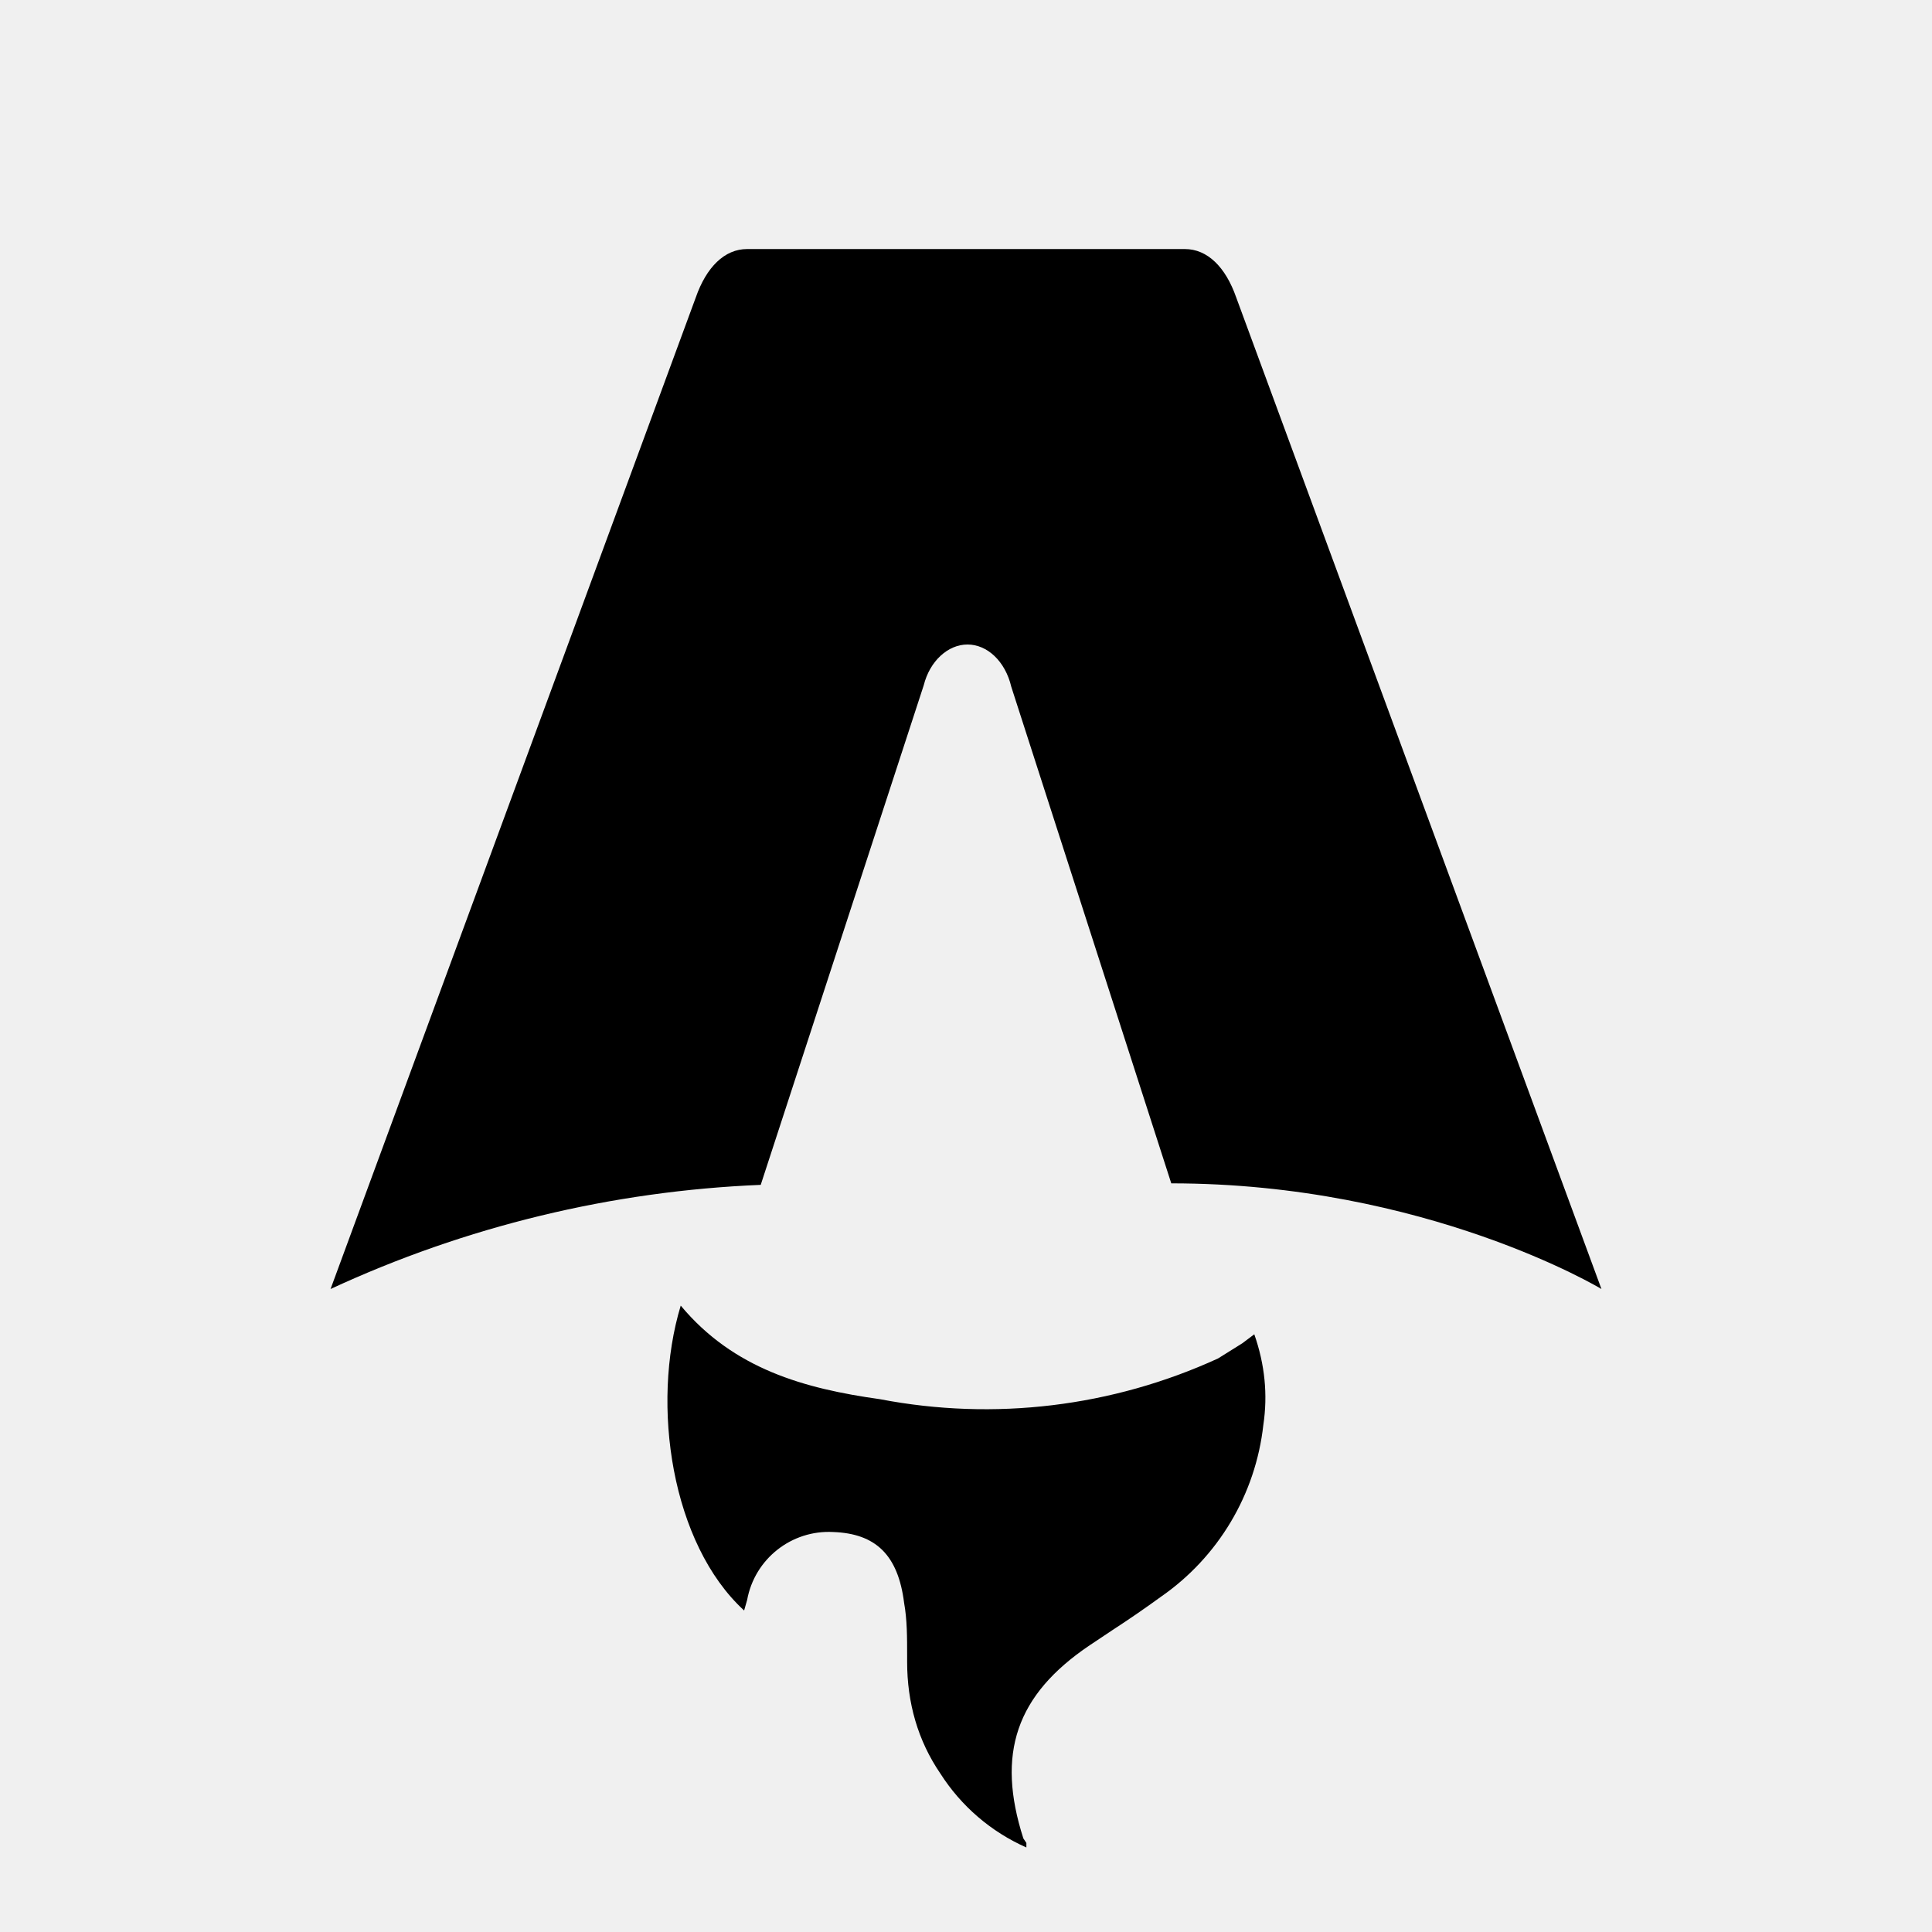
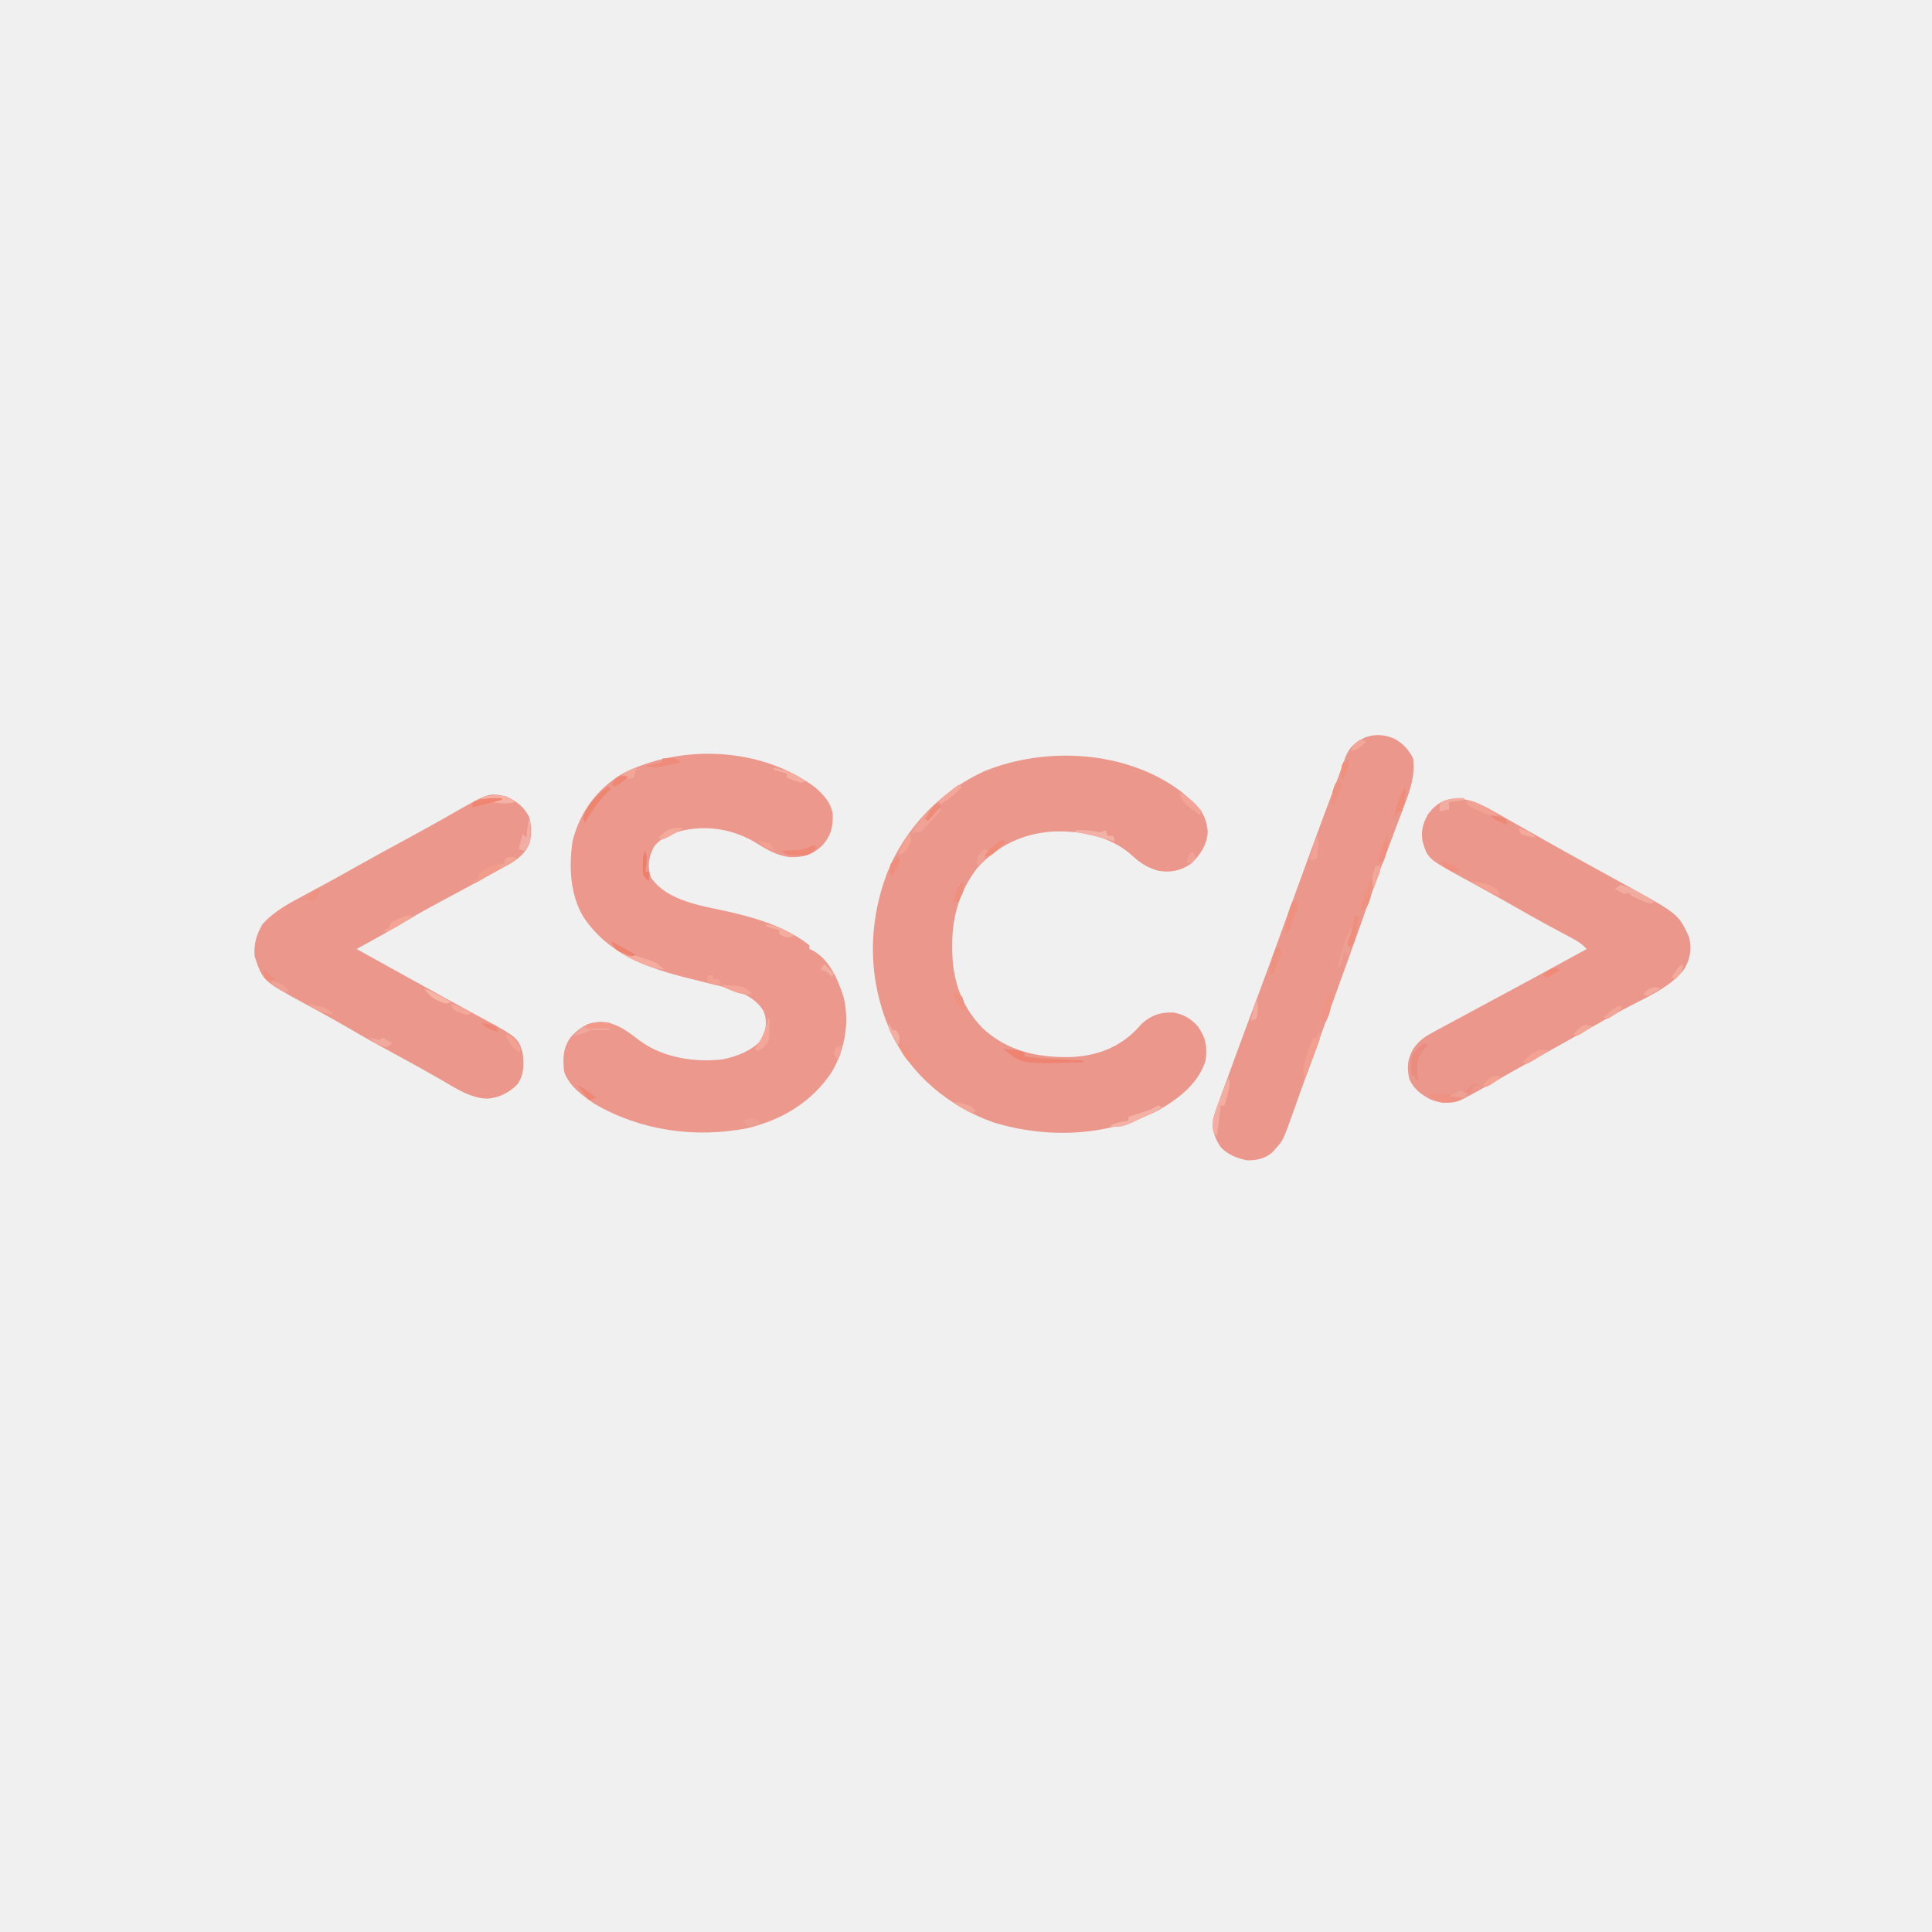
- <svg xmlns="http://www.w3.org/2000/svg" fill="none" viewBox="0 0 128 128">
-   <path d="M50.4 78.5a75.1 75.1 0 0 0-28.5 6.9l24.2-65.7c.7-2 1.9-3.2 3.4-3.2h29c1.5 0 2.7 1.2 3.4 3.2l24.2 65.7s-11.6-7-28.5-7L67 45.5c-.4-1.7-1.6-2.8-2.9-2.8-1.3 0-2.5 1.1-2.9 2.7L50.4 78.5Zm-1.1 28.2Zm-4.2-20.2c-2 6.6-.6 15.8 4.2 20.2a17.5 17.5 0 0 1 .2-.7 5.5 5.5 0 0 1 5.7-4.5c2.8.1 4.3 1.5 4.7 4.7.2 1.1.2 2.3.2 3.5v.4c0 2.7.7 5.2 2.2 7.4a13 13 0 0 0 5.7 4.9v-.3l-.2-.3c-1.8-5.6-.5-9.5 4.4-12.8l1.5-1a73 73 0 0 0 3.2-2.2 16 16 0 0 0 6.8-11.4c.3-2 .1-4-.6-6l-.8.6-1.6 1a37 37 0 0 1-22.4 2.7c-5-.7-9.7-2-13.2-6.2Z" />
-   <style>
-         path { fill: #000; }
-         @media (prefers-color-scheme: dark) {
-             path { fill: #FFF; }
-         }
-     </style>
+ <svg xmlns="http://www.w3.org/2000/svg" version="1.1" width="1024" height="1024">
+   <path d="M0 0 C4.488 3.827 8.474 8.207 9.359 14.211 C9.526 21.073 8.513 25.452 3.988 30.695 C-1.325 35.743 -6.128 37.179 -13.336 37.008 C-19.9 36.241 -25.372 33.166 -30.887 29.695 C-42.802 22.283 -56.748 19.925 -70.418 22.941 C-76.132 24.602 -82.088 26.76 -85.574 31.82 C-88.309 37.289 -88.937 41.862 -87.012 47.758 C-78.261 60.61 -59.264 62.829 -45.046 66.099 C-30.164 69.547 -15.213 74.178 -3.012 83.695 C-3.012 84.355 -3.012 85.015 -3.012 85.695 C-2.433 85.944 -1.854 86.193 -1.258 86.449 C7.794 91.471 12.003 101.712 15.102 111.051 C18.407 124.639 15.76 139.073 8.781 151.031 C-1.916 166.926 -17.568 176.291 -36.012 180.695 C-63.691 186.043 -92.575 181.979 -117.012 167.695 C-123.336 163.333 -130.497 158.24 -133.012 150.695 C-133.738 143.697 -133.702 138.102 -129.438 132.312 C-125.013 127.294 -120.492 124.691 -113.824 124.258 C-105.595 124.463 -99.185 129.423 -92.918 134.285 C-80.755 143.283 -63.614 145.993 -48.887 144.133 C-41.169 142.591 -33.754 139.629 -28.324 133.82 C-26.072 128.457 -25.09 124.119 -27.324 118.57 C-33.436 108.208 -47.338 106.253 -58.093 103.441 C-61.034 102.69 -63.979 101.957 -66.926 101.23 C-89.082 95.733 -109.472 88.536 -122.762 68.758 C-129.931 56.777 -130.525 41.886 -128.516 28.355 C-124.639 13.089 -115.537 0.748 -102.012 -7.305 C-70.811 -23.138 -28.451 -21.326 0 0 Z " fill="#EC988D" transform="translate(432.0117,417.3047)" />
+   <path d="M0 0 C1.37 1.148 2.725 2.314 4.062 3.5 C4.721 4.054 5.38 4.609 6.059 5.18 C11.165 9.787 13.769 14.636 14.188 21.57 C13.765 28.306 10.103 33.853 5.25 38.375 C-0.198 42.007 -5.464 43.144 -11.938 42.031 C-17.429 40.573 -21.558 37.981 -25.688 34.125 C-37.312 23.586 -52.779 20.685 -68.051 21.219 C-84.061 22.377 -97.088 28.641 -107.938 40.5 C-117.411 52.844 -121.35 66.394 -121.25 81.812 C-121.244 82.729 -121.239 83.645 -121.233 84.59 C-120.953 100.288 -116.366 113.802 -105.34 125.25 C-92.118 137.634 -76.355 141.058 -58.727 140.781 C-44.895 140.222 -32.947 135.909 -23.312 125.875 C-22.454 124.934 -21.595 123.993 -20.711 123.023 C-15.803 118.558 -10.716 116.897 -4.207 117.152 C1.171 117.976 5.386 120.408 8.938 124.5 C13.223 130.55 13.977 135.117 13.062 142.5 C9.479 154.561 -0.999 162.605 -11.449 168.684 C-38.626 182.835 -70.528 184.247 -99.625 175.312 C-122.983 166.896 -143.09 150.391 -153.817 127.633 C-165.889 100.393 -166.226 71.229 -155.833 43.422 C-146.379 19.465 -127.406 -0.19 -104.062 -10.812 C-71.399 -24.069 -28.771 -21.712 0 0 Z " fill="#EB978C" transform="translate(625.9375,419.5)" />
+   <path d="M0 0 C1.566 0.876 1.566 0.876 3.163 1.77 C6.389 3.58 9.601 5.413 12.812 7.25 C14.697 8.315 16.583 9.379 18.469 10.441 C21.249 12.009 24.027 13.578 26.802 15.155 C34.709 19.646 42.66 24.051 50.625 28.438 C51.872 29.125 53.119 29.812 54.365 30.499 C59.664 33.418 64.965 36.334 70.27 39.242 C98.473 54.744 98.473 54.744 104.125 67.125 C105.46 73.195 104.703 78.322 101.625 83.75 C94.198 93.851 79.991 99.458 69.195 105.312 C63.677 108.311 58.211 111.398 52.75 114.5 C43.164 119.938 33.539 125.301 23.898 130.641 C15.399 135.354 6.931 140.123 -1.504 144.951 C-5.804 147.399 -10.129 149.796 -14.516 152.086 C-15.676 152.694 -15.676 152.694 -16.86 153.314 C-22.141 155.438 -27.75 155.046 -33 153 C-38.052 150.226 -41.762 147.587 -44.188 142.25 C-45.589 136.144 -45.242 131.775 -42.188 126.25 C-39.347 122.243 -36.677 120.08 -32.367 117.754 C-31.8 117.444 -31.233 117.134 -30.648 116.815 C-28.792 115.803 -26.927 114.808 -25.062 113.812 C-23.756 113.105 -22.45 112.396 -21.144 111.687 C-17.807 109.876 -14.462 108.078 -11.115 106.284 C-8.161 104.699 -5.212 103.105 -2.262 101.512 C2.031 99.195 6.327 96.884 10.625 94.578 C19.194 89.976 27.728 85.311 36.261 80.645 C40.777 78.176 45.295 75.713 49.812 73.25 C47.595 70.826 45.409 69.329 42.516 67.789 C41.652 67.325 40.788 66.86 39.898 66.382 C38.962 65.884 38.026 65.387 37.062 64.875 C35.05 63.792 33.038 62.707 31.027 61.621 C29.993 61.063 28.959 60.504 27.894 59.929 C22.158 56.803 16.485 53.565 10.807 50.334 C5.439 47.285 0.054 44.273 -5.359 41.305 C-6.581 40.633 -7.802 39.962 -9.023 39.29 C-11.363 38.004 -13.707 36.725 -16.053 35.45 C-34.444 25.338 -34.444 25.338 -37.188 16.25 C-38.18 10.937 -37.063 6.751 -34.453 2.074 C-25.265 -11.17 -11.718 -6.768 0 0 Z " fill="#EB978C" transform="translate(791.1875,429.75)" />
+   <path d="M0 0 C5.256 2.268 9.896 5.7 12.406 10.953 C14.125 16.879 14.081 22.409 11.195 27.902 C7.518 33.411 2.014 36.038 -3.688 39.125 C-4.831 39.765 -5.975 40.404 -7.154 41.063 C-10.753 43.072 -14.374 45.04 -18 47 C-19.151 47.623 -20.302 48.246 -21.487 48.888 C-25.94 51.293 -30.396 53.69 -34.86 56.072 C-41.663 59.707 -48.358 63.473 -54.977 67.432 C-62.874 72.151 -70.939 76.569 -79 81 C-69.018 86.559 -59.023 92.096 -49.019 97.615 C-47.174 98.632 -45.331 99.651 -43.487 100.669 C-37.657 103.889 -31.824 107.1 -25.975 110.283 C-23.343 111.716 -20.713 113.153 -18.084 114.591 C-16.837 115.271 -15.589 115.948 -14.34 116.624 C6.535 127.912 6.535 127.912 9 136 C9.834 141.883 9.8 147.446 6.41 152.5 C2.118 157.066 -3.36 159.768 -9.562 160.312 C-18.652 160.17 -27.002 154.504 -34.625 150.062 C-42.773 145.382 -50.97 140.818 -59.25 136.375 C-67.099 132.153 -74.865 127.825 -82.55 123.311 C-87.259 120.555 -92.007 117.881 -96.793 115.262 C-97.387 114.936 -97.981 114.61 -98.594 114.274 C-101.524 112.666 -104.458 111.065 -107.4 109.477 C-128.738 97.787 -128.738 97.787 -133 85 C-133.656 78.572 -132.113 73.548 -129 68 C-122.782 60.955 -114.689 56.715 -106.5 52.375 C-105.212 51.681 -103.925 50.985 -102.638 50.288 C-100.671 49.223 -98.704 48.158 -96.734 47.099 C-90.507 43.749 -84.345 40.288 -78.188 36.812 C-69.146 31.728 -60.047 26.759 -50.913 21.843 C-42.764 17.445 -34.697 12.911 -26.66 8.312 C-9.114 -1.696 -9.114 -1.696 0 0 Z " fill="#EB978C" transform="translate(268,422)" />
+   <path d="M0 0 C4.428 2.475 7.468 5.811 9.75 10.375 C10.799 19.216 8.452 26.393 5.312 34.562 C4.861 35.781 4.409 36.999 3.944 38.254 C2.567 41.969 1.159 45.672 -0.25 49.375 C-1.059 51.527 -1.866 53.679 -2.672 55.832 C-3.803 58.852 -4.936 61.872 -6.075 64.889 C-8.271 70.714 -10.4 76.555 -12.438 82.438 C-15.766 92.045 -19.188 101.618 -22.625 111.188 C-23.066 112.416 -23.066 112.416 -23.517 113.67 C-29.404 130.056 -35.324 146.43 -41.254 162.801 C-45.742 175.19 -45.742 175.19 -50.188 187.594 C-50.6 188.75 -51.013 189.905 -51.438 191.096 C-52.15 193.092 -52.859 195.089 -53.564 197.087 C-59.153 212.759 -59.153 212.759 -63.25 217.312 C-63.724 217.858 -64.199 218.403 -64.688 218.965 C-68.534 222.436 -73.147 223.447 -78.25 223.375 C-83.659 222.293 -88.412 220.432 -92.25 216.375 C-95.497 211.483 -96.93 207.292 -96.25 201.375 C-95.267 197.699 -93.955 194.162 -92.629 190.598 C-92.251 189.555 -91.873 188.512 -91.483 187.437 C-90.27 184.1 -89.041 180.769 -87.812 177.438 C-87.02 175.264 -86.229 173.09 -85.439 170.916 C-81.249 159.411 -76.968 147.941 -72.656 136.481 C-68.572 125.608 -64.61 114.691 -60.652 103.771 C-58.465 97.738 -56.273 91.707 -54.082 85.676 C-53.657 84.506 -53.232 83.336 -52.795 82.131 C-46.029 63.502 -39.232 44.886 -32.24 26.342 C-31.736 25.007 -31.736 25.007 -31.223 23.645 C-30.898 22.784 -30.574 21.924 -30.24 21.038 C-28.839 17.268 -27.493 13.479 -26.153 9.688 C-24.016 4.213 -20.67 1.475 -15.457 -0.895 C-10.053 -2.683 -5.174 -2.315 0 0 Z " fill="#EB978C" transform="translate(739.25,391.625)" />
+   <path d="M0 0 C1.459 0.141 2.917 0.288 4.375 0.438 C5.593 0.559 5.593 0.559 6.836 0.684 C9 1 9 1 11 2 C11 2.66 11 3.32 11 4 C17.855 4.844 24.663 5.284 31.562 5.562 C32.571 5.606 33.58 5.649 34.619 5.693 C37.079 5.798 39.54 5.9 42 6 C42 6.33 42 6.66 42 7 C9.671 8.036 9.671 8.036 0 0 Z " fill="#ED8370" transform="translate(532,556)" />
+   <path d="M0 0 C-0.733 0.431 -0.733 0.431 -1.481 0.87 C-3.717 2.184 -5.952 3.498 -8.188 4.812 C-8.956 5.264 -9.725 5.716 -10.518 6.182 C-11.268 6.623 -12.019 7.065 -12.793 7.52 C-13.522 7.946 -14.251 8.372 -15.001 8.811 C-16.665 9.801 -18.299 10.838 -19.926 11.887 C-20.61 12.254 -21.295 12.621 -22 13 C-22.66 12.67 -23.32 12.34 -24 12 C-23.01 11.67 -22.02 11.34 -21 11 C-20.67 10.01 -20.34 9.02 -20 8 C-18.074 6.613 -18.074 6.613 -15.688 5.312 C-14.908 4.876 -14.128 4.439 -13.324 3.988 C-11 3 -11 3 -7 3 C-6.67 2.01 -6.34 1.02 -6 0 C-3.509 -1.245 -2.589 -0.777 0 0 Z " fill="#F29C8C" transform="translate(274,455)" />
+   <path d="M0 0 C1.239 3.718 0.57 5.439 -0.438 9.188 C-0.725 10.274 -1.012 11.361 -1.309 12.48 C-1.651 13.728 -1.651 13.728 -2 15 C-2.66 15 -3.32 15 -4 15 C-4.66 20.28 -5.32 25.56 -6 31 C-8 29 -8 29 -8.375 26.09 C-8.216 20.608 -5.947 15.617 -4 10.562 C-3.618 9.545 -3.237 8.527 -2.844 7.479 C-1.906 4.982 -0.958 2.489 0 0 Z " fill="#F3AEA1" transform="translate(651,571)" />
+   <path d="M0 0 C1.212 3.636 0.669 4.589 -0.652 8.105 C-1.017 9.088 -1.381 10.071 -1.756 11.084 C-2.341 12.62 -2.341 12.62 -2.938 14.188 C-3.324 15.223 -3.71 16.259 -4.107 17.326 C-5.063 19.887 -6.028 22.445 -7 25 C-7.33 25 -7.66 25 -8 25 C-8.279 19.579 -7.427 15.621 -5.5 10.562 C-5.262 9.926 -5.023 9.29 -4.777 8.635 C-4.195 7.086 -3.599 5.542 -3 4 C-2.34 4 -1.68 4 -1 4 C-0.67 2.68 -0.34 1.36 0 0 Z " fill="#F29F90" transform="translate(699,546)" />
+   <path d="M0 0 C0.66 0.33 1.32 0.66 2 1 C0.239 3.009 -1.533 5.007 -3.312 7 C-3.812 7.572 -4.312 8.145 -4.826 8.734 C-6.156 10.214 -7.574 11.613 -9 13 C-9.99 13 -10.98 13 -12 13 C-12.99 13.495 -12.99 13.495 -14 14 C-12.556 10.761 -10.742 8.38 -8.375 5.75 C-7.428 4.69 -7.428 4.69 -6.461 3.609 C-5.979 3.078 -5.497 2.547 -5 2 C-5 2.99 -5 3.98 -5 5 C-3.35 3.35 -1.7 1.7 0 0 Z " fill="#F0A296" transform="translate(497,428)" />
+   <path d="M0 0 C0.66 0.33 1.32 0.66 2 1 C0.793 2.237 0.793 2.237 -0.438 3.5 C-3.578 7.263 -3.846 10.143 -4 15 C-3.649 17.856 -3.649 17.856 -3 20 C-3.66 19.67 -4.32 19.34 -5 19 C-5 18.34 -5 17.68 -5 17 C-5.66 17 -6.32 17 -7 17 C-7.054 15.584 -7.093 14.167 -7.125 12.75 C-7.148 11.961 -7.171 11.172 -7.195 10.359 C-6.855 6.249 -5.481 4.413 -2.375 1.75 C-1.591 1.173 -0.807 0.595 0 0 Z " fill="#EA8D80" transform="translate(755,553)" />
+   <path d="M0 0 C0.66 0.33 1.32 0.66 2 1 C-18.633 11.713 -18.633 11.713 -26 11 C-22.735 9.116 -19.719 8.507 -16 8 C-16 7.34 -16 6.68 -16 6 C-12.962 4.987 -9.925 3.976 -6.875 3 C-4.048 2.097 -4.048 2.097 -1.75 0.812 C-1.173 0.544 -0.595 0.276 0 0 Z " fill="#F4B2A6" transform="translate(614,586)" />
+   <path d="M0 0 C5.61 0 11.22 0 17 0 C17 0.99 17 1.98 17 3 C14.585 4.208 12.883 4.236 10.188 4.312 C9.335 4.35 8.483 4.387 7.605 4.426 C5 4 5 4 0 0 Z " fill="#EF9283" transform="translate(757,580)" />
+   <path d="M0 0 C4.596 1.068 8.353 3.212 12.375 5.625 C13.435 6.257 14.494 6.888 15.586 7.539 C16.383 8.021 17.179 8.503 18 9 C16 10 16 10 13.688 9.293 C12.801 8.928 11.914 8.563 11 8.188 C10.113 7.83 9.226 7.473 8.312 7.105 C6 6 6 6 4 4 C3.01 4.495 3.01 4.495 2 5 C-0.625 3.562 -0.625 3.562 -3 2 C-2.01 1.34 -1.02 0.68 0 0 Z " fill="#F1AC9F" transform="translate(859,469)" />
+   <path d="M0 0 C1.297 0.437 1.297 0.437 2.621 0.883 C4.752 1.587 6.889 2.272 9.035 2.93 C19.06 6.06 19.06 6.06 23 10 C18.648 9.416 14.973 8.344 10.938 6.625 C9.936 6.205 8.934 5.785 7.902 5.352 C5.13 4.061 2.555 2.679 0 1 C0 0.67 0 0.34 0 0 Z " fill="#F5AC9F" transform="translate(329,504)" />
+   <path d="M0 0 C0.66 0.33 1.32 0.66 2 1 C1.576 1.378 1.152 1.755 0.715 2.145 C-4.604 7.136 -8.283 12.753 -12 19 C-13 17 -13 17 -12.539 15.117 C-9.787 8.367 -5.683 4.457 0 0 Z " fill="#EE8571" transform="translate(322,417)" />
+   <path d="M0 0 C1.313 3.94 0.122 6.072 -1 10 C-0.67 10.99 -0.34 11.98 0 13 C-0.99 14.485 -0.99 14.485 -2 16 C-2 15.34 -2 14.68 -2 14 C-2.66 14 -3.32 14 -4 14 C-4.124 14.949 -4.247 15.898 -4.375 16.875 C-5 20 -5 20 -7 22 C-5.56 14.277 -2.945 7.272 0 0 Z " fill="#ED9F94" transform="translate(716,491)" />
+   <path d="M0 0 C4.423 0.583 7.516 2.268 11.312 4.562 C12.381 5.203 13.45 5.844 14.551 6.504 C15.359 6.998 16.167 7.491 17 8 C15 9 15 9 12.758 8.293 C11.455 7.746 11.455 7.746 10.125 7.188 C8.829 6.652 8.829 6.652 7.508 6.105 C6.68 5.741 5.853 5.376 5 5 C4.255 4.687 3.51 4.374 2.742 4.051 C1 3 1 3 0 0 Z " fill="#F1A293" transform="translate(777,424)" />
+   <path d="M0 0 C1.213 3.64 0.672 5.311 -0.25 9 C-0.503 10.052 -0.755 11.104 -1.016 12.188 C-1.983 14.951 -2.758 16.186 -5 18 C-6 16 -6 16 -4.785 12.305 C-4.219 10.825 -3.644 9.349 -3.062 7.875 C-2.772 7.121 -2.481 6.367 -2.182 5.59 C-1.461 3.724 -0.731 1.862 0 0 Z " fill="#F09280" transform="translate(727,465)" />
+   <path d="M0 0 C1.212 0.014 1.212 0.014 2.449 0.027 C3.372 0.045 3.372 0.045 4.312 0.062 C4.312 0.723 4.312 1.383 4.312 2.062 C4.973 2.393 5.633 2.723 6.312 3.062 C1.363 3.393 -3.587 3.723 -8.688 4.062 C-8.357 3.072 -8.027 2.083 -7.688 1.062 C-4.805 0.102 -2.989 -0.043 0 0 Z " fill="#F29989" transform="translate(318.6875,541.9375)" />
+   <path d="M0 0 C1.416 2.832 0.358 4.583 -0.592 7.459 C-0.83 8.153 -1.067 8.847 -1.312 9.562 C-1.539 10.261 -1.765 10.959 -1.998 11.678 C-3.747 16.873 -3.747 16.873 -6 18 C-5.716 16.103 -5.422 14.207 -5.125 12.312 C-4.963 11.257 -4.8 10.201 -4.633 9.113 C-4.036 6.178 -3.309 3.691 -2 1 C-1.34 0.67 -0.68 0.34 0 0 Z " fill="#F09180" transform="translate(687,477)" />
+   <path d="M0 0 C0.66 0.33 1.32 0.66 2 1 C-0.234 3.724 -1.37 4.9 -4.91 5.461 C-5.95 5.433 -6.991 5.404 -8.062 5.375 C-9.105 5.362 -10.148 5.349 -11.223 5.336 C-14 5 -14 5 -17 3 C-16.108 2.951 -15.216 2.902 -14.297 2.852 C-12.541 2.739 -12.541 2.739 -10.75 2.625 C-9.01 2.521 -9.01 2.521 -7.234 2.414 C-4.253 2.032 -2.597 1.37 0 0 Z " fill="#F08877" transform="translate(431,448)" />
+   <path d="M0 0 C3.518 -0.07 6.777 -0.039 10.25 0.562 C13.08 1.23 13.08 1.23 16 0 C16.33 0.99 16.66 1.98 17 3 C17.99 3 18.98 3 20 3 C20.33 3.99 20.66 4.98 21 6 C19.983 5.71 19.983 5.71 18.945 5.414 C12.671 3.659 6.407 2.181 0 1 C0 0.67 0 0.34 0 0 Z " fill="#F3B0A5" transform="translate(570,440)" />
+   <path d="M0 0 C0.33 0 0.66 0 1 0 C0.134 10.258 0.134 10.258 -2 15 C-2.99 15.33 -3.98 15.66 -5 16 C-4.394 10.24 -2.243 5.28 0 0 Z " fill="#F19483" transform="translate(705,526)" />
+   <path d="M0 0 C0.33 0 0.66 0 1 0 C0.967 2.084 0.897 4.167 0.812 6.25 C0.778 7.41 0.743 8.57 0.707 9.766 C-0.172 13.788 -1.609 14.815 -5 17 C-5.66 16.67 -6.32 16.34 -7 16 C-6.493 15.273 -6.493 15.273 -5.977 14.531 C-2.781 9.728 -1.112 5.66 0 0 Z " fill="#F4A799" transform="translate(407,540)" />
+   <path d="M0 0 C0.66 0.33 1.32 0.66 2 1 C1.745 3.106 1.47 5.21 1.188 7.312 C1.037 8.484 0.886 9.656 0.73 10.863 C0.001 13.994 -0.492 15.096 -3 17 C-3.33 16.34 -3.66 15.68 -4 15 C-3.274 13.052 -2.542 11.106 -1.77 9.176 C-0.689 6.122 -0.335 3.215 0 0 Z " fill="#EF8E7C" transform="translate(718,485)" />
+   <path d="M0 0 C-2.286 1.364 -4.578 2.716 -6.875 4.062 C-7.851 4.647 -7.851 4.647 -8.848 5.244 C-10.531 6.224 -12.263 7.119 -14 8 C-14.66 7.67 -15.32 7.34 -16 7 C-15.01 6.67 -14.02 6.34 -13 6 C-12.67 5.01 -12.34 4.02 -12 3 C-9.785 1.797 -9.785 1.797 -7.062 0.75 C-6.167 0.394 -5.271 0.038 -4.348 -0.328 C-2 -1 -2 -1 0 0 Z " fill="#F3A495" transform="translate(219,486)" />
+   <path d="M0 0 C0.33 0 0.66 0 1 0 C0.588 4.971 0.204 9.445 -2 14 C-2.66 14 -3.32 14 -4 14 C-4.33 14.66 -4.66 15.32 -5 16 C-3.903 10.309 -2.459 5.254 0 0 Z " fill="#F09180" transform="translate(735,443)" />
+   <path d="M0 0 C0.33 0 0.66 0 1 0 C1.554 11.706 1.554 11.706 -2 16 C-2.99 15.67 -3.98 15.34 -5 15 C-4.34 12.36 -3.68 9.72 -3 7 C-2.34 7.66 -1.68 8.32 -1 9 C-0.67 6.03 -0.34 3.06 0 0 Z " fill="#F2AEA4" transform="translate(280,435)" />
+   <path d="M0 0 C3.188 1.5 3.188 1.5 5 3 C1.933 3.938 -0.45 4.018 -3.625 3.625 C-4.401 3.535 -5.177 3.445 -5.977 3.352 C-8 3 -8 3 -10 2 C-10.99 1.67 -11.98 1.34 -13 1 C-9.087 -0.956 -4.276 -0.37 0 0 Z " fill="#F4B1A4" transform="translate(268,422)" />
+   <path d="M0 0 C-1.952 1.197 -3.912 2.382 -5.875 3.562 C-6.966 4.224 -8.056 4.885 -9.18 5.566 C-10.576 6.276 -10.576 6.276 -12 7 C-12.66 6.67 -13.32 6.34 -14 6 C-10.961 2.328 -4.864 -2.432 0 0 Z " fill="#F3A293" transform="translate(821,557)" />
+   <path d="M0 0 C2.918 2.627 4.945 5.67 7 9 C7 9.66 7 10.32 7 11 C7.66 11 8.32 11 9 11 C9 11.66 9 12.32 9 13 C7.25 12.875 7.25 12.875 5 12 C1.834 8.11 0.475 4.982 0 0 Z " fill="#F09483" transform="translate(476,550)" />
+   <path d="M0 0 C9.025 1.989 9.025 1.989 13 5 C13.33 5.99 13.66 6.98 14 8 C9.028 6.236 4.566 3.606 0 1 C0 0.67 0 0.34 0 0 Z " fill="#F3A193" transform="translate(781,467)" />
+   <path d="M0 0 C3.452 1.477 5.65 3.438 8.25 6.125 C8.956 6.849 9.663 7.574 10.391 8.32 C11.187 9.152 11.187 9.152 12 10 C11.67 10.66 11.34 11.32 11 12 C9.532 10.952 8.076 9.886 6.625 8.812 C5.813 8.221 5.001 7.629 4.164 7.02 C1.79 4.804 0.964 3.066 0 0 Z " fill="#F3A496" transform="translate(625,420)" />
+   <path d="M0 0 C0.33 0 0.66 0 1 0 C0.858 1.438 0.711 2.875 0.562 4.312 C0.481 5.113 0.4 5.914 0.316 6.738 C0 9 0 9 -1 12 C-1.66 12 -2.32 12 -3 12 C-3.66 13.32 -4.32 14.64 -5 16 C-4.394 10.24 -2.243 5.28 0 0 Z " fill="#F18C78" transform="translate(744,418)" />
+   <path d="M0 0 C4.598 0.539 7.868 1.766 11.875 4.062 C12.842 4.61 13.809 5.158 14.805 5.723 C15.891 6.355 15.891 6.355 17 7 C15 8 15 8 12 7.125 C9 6 9 6 7 5 C7 4.34 7 3.68 7 3 C4.69 2.34 2.38 1.68 0 1 C0 0.67 0 0.34 0 0 Z " fill="#F4AEA1" transform="translate(410,407)" />
+   <path d="M0 0 C6.625 -0.25 6.625 -0.25 10 2 C7.585 2.532 5.169 3.051 2.75 3.562 C1.727 3.79 1.727 3.79 0.684 4.021 C-3.101 4.811 -5.166 4.958 -9 4 C-6.03 3.34 -3.06 2.68 0 2 C0 1.34 0 0.68 0 0 Z " fill="#EE8B79" transform="translate(351,402)" />
+   <path d="M0 0 C1 2 1 2 0.293 4.785 C-0.072 5.867 -0.437 6.948 -0.812 8.062 C-1.17 9.147 -1.527 10.231 -1.895 11.348 C-3 14 -3 14 -5 15 C-4.744 13.06 -4.47 11.123 -4.188 9.188 C-4.037 8.109 -3.886 7.03 -3.73 5.918 C-2.984 2.936 -2.379 1.858 0 0 Z " fill="#EF917F" transform="translate(678,502)" />
+   <path d="M0 0 C1.32 0.66 2.64 1.32 4 2 C1.033 3.648 -1.656 4.443 -5 5 C-3.35 3.35 -1.7 1.7 0 0 Z M4 1 C7.3 1 10.6 1 14 1 C14 1.33 14 1.66 14 2 C10.7 2 7.4 2 4 2 C4 1.67 4 1.34 4 1 Z " fill="#F1A69C" transform="translate(309,544)" />
+   <path d="M0 0 C5.853 0.45 10.082 3.038 15 6 C11.281 7.117 11.281 7.117 8.75 6.062 C8.172 5.712 7.595 5.361 7 5 C7 4.34 7 3.68 7 3 C4.69 2.34 2.38 1.68 0 1 C0 0.67 0 0.34 0 0 Z " fill="#F4AC9F" transform="translate(406,490)" />
+   <path d="M0 0 C0.955 2.17 1.144 3.563 0.398 5.824 C-0.359 7.568 -1.176 9.286 -2 11 C-2.66 11 -3.32 11 -4 11 C-4.33 11.66 -4.66 12.32 -5 13 C-4.485 7.719 -2.745 4.428 0 0 Z " fill="#EF8F7D" transform="translate(510,467)" />
+   <path d="M0 0 C0.66 0.33 1.32 0.66 2 1 C-4.078 7.247 -4.078 7.247 -7 9 C-7.99 8.67 -8.98 8.34 -10 8 C-6.7 5.36 -3.4 2.72 0 0 Z " fill="#F18C79" transform="translate(531,445)" />
+   <path d="M0 0 C0 0.33 0 0.66 0 1 C-2.64 1.33 -5.28 1.66 -8 2 C-8 3.32 -8 4.64 -8 6 C-9.65 6.33 -11.3 6.66 -13 7 C-13 4 -13 4 -12 2 C-7.874 0.273 -4.453 -0.212 0 0 Z " fill="#F2ADA2" transform="translate(776,423)" />
+   <path d="M0 0 C0.66 0.33 1.32 0.66 2 1 C-1.434 4.636 -4.797 7.361 -9 10 C-9.66 9.67 -10.32 9.34 -11 9 C-3.702 2.665 -3.702 2.665 0 0 Z " fill="#F4A798" transform="translate(508,416)" />
+   <path d="M0 0 C1 2 1 2 0.223 4.602 C-0.16 5.599 -0.543 6.597 -0.938 7.625 C-1.508 9.129 -1.508 9.129 -2.09 10.664 C-2.39 11.435 -2.691 12.206 -3 13 C-3.33 13 -3.66 13 -4 13 C-4.177 8.493 -4.136 5.034 -2 1 C-1.34 0.67 -0.68 0.34 0 0 Z " fill="#EE9281" transform="translate(710,414)" />
+   <path d="M0 0 C0.75 1.625 0.75 1.625 1 4 C-2.136 9.712 -2.136 9.712 -6 11 C-4.55 6.89 -2.489 3.567 0 0 Z " fill="#F4A292" transform="translate(482,442)" />
+   <path d="M0 0 C0 0.33 0 0.66 0 1 C-1.917 1.479 -3.833 1.958 -5.75 2.438 C-6.817 2.704 -7.885 2.971 -8.984 3.246 C-10.786 3.697 -12.589 4.147 -14.391 4.598 C-14.922 4.73 -15.453 4.863 -16 5 C-15.67 4.01 -15.34 3.02 -15 2 C-9.863 0.008 -5.475 -0.192 0 0 Z " fill="#F08571" transform="translate(266,423)" />
+   <path d="M0 0 C4.206 1.502 5.739 4.286 8 8 C7.67 8.66 7.34 9.32 7 10 C3.606 6.874 1.394 4.435 0 0 Z " fill="#F3A292" transform="translate(268,548)" />
+   <path d="M0 0 C0.784 0.186 1.567 0.371 2.375 0.562 C4.971 1.26 4.971 1.26 7 0 C9.625 1.438 9.625 1.438 12 3 C11.01 3.66 10.02 4.32 9 5 C5.144 4.116 2.528 3.089 0 0 Z " fill="#F1A99E" transform="translate(196,550)" />
+   <path d="M0 0 C4.972 1.764 9.434 4.394 14 7 C12 8 12 8 10.195 7.617 C5.464 5.921 2.83 4.362 0 0 Z " fill="#F6B3A6" transform="translate(225,524)" />
+   <path d="M0 0 C10.757 0.606 10.757 0.606 15 4 C15 4.33 15 4.66 15 5 C11.042 5.228 8.321 4.551 4.688 3 C3.804 2.629 2.921 2.257 2.012 1.875 C1.348 1.586 0.684 1.298 0 1 C0 0.67 0 0.34 0 0 Z " fill="#F3A698" transform="translate(383,522)" />
+   <path d="M0 0 C1.032 3.095 0.975 4.526 0.562 7.688 C0.461 8.496 0.359 9.304 0.254 10.137 C0.17 10.752 0.086 11.366 0 12 C-1.32 12.33 -2.64 12.66 -4 13 C-3.523 11.208 -3.044 9.416 -2.562 7.625 C-2.296 6.627 -2.029 5.63 -1.754 4.602 C-1 2 -1 2 0 0 Z " fill="#F2A294" transform="translate(698,443)" />
+   <path d="M0 0 C3 1 3 1 4.188 2.75 C5.108 5.3 5.149 7.309 5 10 C2.661 7.873 1.193 5.938 0 3 C0 2.01 0 1.02 0 0 Z " fill="#EF9280" transform="translate(506,526)" />
+   <path d="M0 0 C1.26 3.779 0.481 5.034 -0.938 8.688 C-1.318 9.681 -1.698 10.675 -2.09 11.699 C-2.39 12.458 -2.691 13.218 -3 14 C-4.449 9.654 -3.424 6.273 -2 2 C-1.34 2 -0.68 2 0 2 C0 1.34 0 0.68 0 0 Z " fill="#F3A79A" transform="translate(731,457)" />
+   <path d="M0 0 C0.66 0.99 1.32 1.98 2 3 C-0.31 3.33 -2.62 3.66 -5 4 C-5.66 3.01 -6.32 2.02 -7 1 C-4.466 -0.267 -2.806 -0.281 0 0 Z " fill="#EE9F93" transform="translate(401,593)" />
+   <path d="M0 0 C2.968 1.457 5.864 3.012 8.75 4.625 C9.949 5.294 9.949 5.294 11.172 5.977 C11.775 6.314 12.378 6.652 13 7 C11 8 11 8 8.906 7.363 C8.112 7.017 7.318 6.67 6.5 6.312 C5.309 5.812 5.309 5.812 4.094 5.301 C1.685 3.804 1.01 2.608 0 0 Z " fill="#EE8370" transform="translate(324,499)" />
+   <path d="M0 0 C1.35 4.05 0.621 6.792 0 11 C0.66 11 1.32 11 2 11 C2 12.65 2 14.3 2 16 C0.516 14.848 0.516 14.848 -1 13 C-1.328 10.371 -1.328 10.371 -1.25 7.438 C-1.235 6.467 -1.219 5.496 -1.203 4.496 C-1 2 -1 2 0 0 Z " fill="#ED7F6A" transform="translate(342,451)" />
+   <path d="M0 0 C3.594 1.335 6.755 2.96 10 5 C8.312 5.688 8.312 5.688 6 6 C3.312 4.75 3.312 4.75 1 3 C0.67 2.01 0.34 1.02 0 0 Z " fill="#F2907F" transform="translate(764,456)" />
+   <path d="M0 0 C0.66 0.33 1.32 0.66 2 1 C1.34 1.66 0.68 2.32 0 3 C0 3.99 0 4.98 0 6 C-2 7.688 -2 7.688 -4 9 C-4.25 6.75 -4.25 6.75 -4 4 C-2 1.688 -2 1.688 0 0 Z " fill="#F0A195" transform="translate(522,450)" />
+   <path d="M0 0 C-2.335 1.557 -4.58 2.902 -7.062 4.188 C-7.755 4.552 -8.447 4.917 -9.16 5.293 C-9.767 5.526 -10.374 5.76 -11 6 C-11.66 5.67 -12.32 5.34 -13 5 C-8.585 0.693 -6.423 -0.642 0 0 Z " fill="#F3A99C" transform="translate(362,439)" />
+   <path d="M0 0 C-0.66 0 -1.32 0 -2 0 C-2.33 1.32 -2.66 2.64 -3 4 C-4.812 4.625 -4.812 4.625 -7 5 C-7.99 4.34 -8.98 3.68 -10 3 C-3.375 -1.125 -3.375 -1.125 0 0 Z " fill="#F2A699" transform="translate(339,408)" />
+   <path d="M0 0 C8.714 1.857 8.714 1.857 11 5 C10.01 5.495 10.01 5.495 9 6 C6.836 5.004 6.836 5.004 4.375 3.562 C3.558 3.089 2.74 2.616 1.898 2.129 C1.272 1.756 0.645 1.384 0 1 C0 0.67 0 0.34 0 0 Z " fill="#F2A698" transform="translate(506,584)" />
+   <path d="M0 0 C4.037 2.019 6.62 4.081 10 7 C8.68 7.33 7.36 7.66 6 8 C4.02 5.36 2.04 2.72 0 0 Z " fill="#EE8875" transform="translate(306,575)" />
+   <path d="M0 0 C-1.285 0.864 -2.578 1.716 -3.875 2.562 C-4.594 3.038 -5.314 3.514 -6.055 4.004 C-6.697 4.333 -7.339 4.661 -8 5 C-8.66 4.67 -9.32 4.34 -10 4 C-4.75 -1.425 -4.75 -1.425 0 0 Z " fill="#F3A191" transform="translate(796,571)" />
+   <path d="M0 0 C0.66 1.32 1.32 2.64 2 4 C2.66 4 3.32 4 4 4 C6.109 7.473 6.109 7.473 5.559 10.141 C5.282 11.061 5.282 11.061 5 12 C4.159 10.567 3.327 9.128 2.5 7.688 C1.804 6.487 1.804 6.487 1.094 5.262 C0 3 0 3 0 0 Z " fill="#F4ADA1" transform="translate(471,542)" />
+   <path d="M0 0 C4.053 1.225 7.444 2.699 11 5 C9 6 9 6 7.09 5.547 C6.38 5.284 5.669 5.021 4.938 4.75 C4.225 4.497 3.512 4.245 2.777 3.984 C1 3 1 3 0 0 Z " fill="#F4A698" transform="translate(239,532)" />
+   <path d="M0 0 C1.607 0.425 3.211 0.866 4.812 1.312 C6.152 1.678 6.152 1.678 7.52 2.051 C10.052 3.02 11.272 3.95 13 6 C8.111 4.923 4.131 3.969 0 1 C0 0.67 0 0.34 0 0 Z " fill="#F1A292" transform="translate(164,532)" />
+   <path d="M0 0 C4.314 0.479 6.166 1.746 9 5 C8.01 5.495 8.01 5.495 7 6 C5.831 5.192 4.664 4.378 3.5 3.562 C2.85 3.11 2.201 2.658 1.531 2.191 C1.026 1.798 0.521 1.405 0 1 C0 0.67 0 0.34 0 0 Z " fill="#EEA194" transform="translate(144,520)" />
+   <path d="M0 0 C0.66 0.33 1.32 0.66 2 1 C0.812 3.5 0.812 3.5 -1 6 C-3.688 6.312 -3.688 6.312 -6 6 C-2.25 1.125 -2.25 1.125 0 0 Z " fill="#EE9283" transform="translate(168,471)" />
+   <path d="M0 0 C0.33 0.66 0.66 1.32 1 2 C0.223 3.945 0.223 3.945 -0.938 6.125 C-1.318 6.849 -1.698 7.574 -2.09 8.32 C-2.39 8.875 -2.691 9.429 -3 10 C-3.33 10 -3.66 10 -4 10 C-4.25 7.25 -4.25 7.25 -4 4 C-2 1.625 -2 1.625 0 0 Z " fill="#EF8E7D" transform="translate(476,454)" />
+   <path d="M0 0 C-1.285 0.864 -2.578 1.716 -3.875 2.562 C-4.594 3.038 -5.314 3.514 -6.055 4.004 C-6.697 4.333 -7.339 4.661 -8 5 C-8.66 4.67 -9.32 4.34 -10 4 C-4.75 -1.425 -4.75 -1.425 0 0 Z " fill="#F3A798" transform="translate(844,544)" />
+   <path d="M0 0 C0.99 0.33 1.98 0.66 3 1 C0.69 3.64 -1.62 6.28 -4 9 C-4.66 8.67 -5.32 8.34 -6 8 C-4.02 5.36 -2.04 2.72 0 0 Z " fill="#EF8B79" transform="translate(496,426)" />
+   <path d="M0 0 C1.136 3.409 0.867 4.003 -0.438 7.188 C-0.869 8.261 -0.869 8.261 -1.309 9.355 C-1.537 9.898 -1.765 10.441 -2 11 C-2.33 11 -2.66 11 -3 11 C-3.125 4.25 -3.125 4.25 -2 2 C-1.34 2 -0.68 2 0 2 C0 1.34 0 0.68 0 0 Z " fill="#F08F7C" transform="translate(714,402)" />
+   <path d="M0 0 C0.66 0.33 1.32 0.66 2 1 C-0.366 3.615 -2.86 5.39 -6 7 C-6.66 6.67 -7.32 6.34 -8 6 C-2.25 1.125 -2.25 1.125 0 0 Z " fill="#F2A595" transform="translate(858,533)" />
+   <path d="M0 0 C0.99 0 1.98 0 3 0 C3 0.66 3 1.32 3 2 C3.99 2 4.98 2 6 2 C6.33 2.99 6.66 3.98 7 5 C4.69 4.67 2.38 4.34 0 4 C0 2.68 0 1.36 0 0 Z " fill="#F2A295" transform="translate(375,517)" />
+   <path d="M0 0 C-1.285 0.864 -2.578 1.716 -3.875 2.562 C-4.594 3.038 -5.314 3.514 -6.055 4.004 C-6.697 4.333 -7.339 4.661 -8 5 C-8.66 4.67 -9.32 4.34 -10 4 C-9.01 3.67 -8.02 3.34 -7 3 C-6.67 2.01 -6.34 1.02 -6 0 C-3.509 -1.245 -2.589 -0.777 0 0 Z " fill="#F3A595" transform="translate(274,455)" />
+   <path d="M0 0 C0.99 0.33 1.98 0.66 3 1 C3 1.99 3 2.98 3 4 C0.03 3.67 -2.94 3.34 -6 3 C-4 2 -2 1 0 0 Z " fill="#EEA094" transform="translate(774,578)" />
+   <path d="M0 0 C0.66 0.33 1.32 0.66 2 1 C1.01 1.33 0.02 1.66 -1 2 C-1.733 4.015 -1.733 4.015 -2 6 C-3.32 5.67 -4.64 5.34 -6 5 C-2.25 1.125 -2.25 1.125 0 0 Z " fill="#EC9083" transform="translate(782,574)" />
+   <path d="M0 0 C1.231 3.694 0.644 6.206 0 10 C-0.99 10.33 -1.98 10.66 -3 11 C-2.691 9.541 -2.378 8.083 -2.062 6.625 C-1.888 5.813 -1.714 5.001 -1.535 4.164 C-1 2 -1 2 0 0 Z " fill="#F5AC9F" transform="translate(666,530)" />
+   <path d="M0 0 C0.99 0.33 1.98 0.66 3 1 C0.472 3.799 -1.204 5.458 -5 6 C-3.63 2.839 -3.011 2.007 0 0 Z " fill="#F3A799" transform="translate(721,392)" />
+   <path d="M0 0 C1.98 1.65 3.96 3.3 6 5 C4.125 5.625 4.125 5.625 2 6 C1.34 5.34 0.68 4.68 0 4 C0 2.68 0 1.36 0 0 Z " fill="#EF907E" transform="translate(140,514)" />
+   <path d="M0 0 C0 3.908 -1.506 5.116 -4 8 C-4.66 7.67 -5.32 7.34 -6 7 C-2.25 1.125 -2.25 1.125 0 0 Z " fill="#F1AB9D" transform="translate(892,511)" />
+   <path d="M0 0 C2.875 0.25 2.875 0.25 6 1 C7.375 3.062 7.375 3.062 8 5 C4.625 3.814 2.353 2.724 0 0 Z " fill="#F3A090" transform="translate(402,446)" />
+   <path d="M0 0 C1.033 2.788 1.045 3.868 0.062 6.75 C-0.288 7.492 -0.639 8.235 -1 9 C-2.062 7.188 -2.062 7.188 -3 5 C-2.67 4.01 -2.34 3.02 -2 2 C-1.34 2 -0.68 2 0 2 C0 1.34 0 0.68 0 0 Z " fill="#F2A395" transform="translate(445,553)" />
+   <path d="M0 0 C1.316 0.255 2.628 0.529 3.938 0.812 C4.668 0.963 5.399 1.114 6.152 1.27 C6.762 1.511 7.372 1.752 8 2 C8.33 2.99 8.66 3.98 9 5 C5.225 3.909 2.53 3.092 0 0 Z " fill="#EE8876" transform="translate(255,542)" />
+   <path d="M0 0 C-5.273 3.223 -5.273 3.223 -7 4 C-7.66 3.67 -8.32 3.34 -9 3 C-6.382 -0.01 -3.867 -1.933 0 0 Z " fill="#F1AA9C" transform="translate(880,524)" />
+   <path d="M0 0 C-5.273 3.223 -5.273 3.223 -7 4 C-7.66 3.67 -8.32 3.34 -9 3 C-6.382 -0.01 -3.867 -1.933 0 0 Z " fill="#F08A76" transform="translate(827,514)" />
+   <path d="M0 0 C1.65 1.65 3.3 3.3 5 5 C4.67 5.66 4.34 6.32 4 7 C3.567 6.526 3.134 6.051 2.688 5.562 C0.977 3.763 0.977 3.763 -2 3 C-1 1 -1 1 0 0 Z " fill="#F2ACA2" transform="translate(437,511)" />
+   <path d="M0 0 C0.66 1.32 1.32 2.64 2 4 C1.01 4.99 0.02 5.98 -1 7 C-1.66 6.67 -2.32 6.34 -3 6 C-2.427 3.133 -2.139 2.139 0 0 Z " fill="#F0A296" transform="translate(632,451)" />
+   <path d="M0 0 C3.775 1.091 6.47 1.908 9 5 C7.684 4.745 6.372 4.471 5.062 4.188 C4.332 4.037 3.601 3.886 2.848 3.73 C2.238 3.489 1.628 3.248 1 3 C0.67 2.01 0.34 1.02 0 0 Z " fill="#F4AA9B" transform="translate(805,439)" />
+   <path d="M0 0 C1.316 0.255 2.628 0.529 3.938 0.812 C4.668 0.963 5.399 1.114 6.152 1.27 C6.762 1.511 7.372 1.752 8 2 C8.33 2.99 8.66 3.98 9 5 C5.225 3.909 2.53 3.092 0 0 Z " fill="#ED8874" transform="translate(790,432)" />
+   <path d="M0 0 C-2.31 1.65 -4.62 3.3 -7 5 C-7.66 4.67 -8.32 4.34 -9 4 C-6.562 0.221 -6.562 0.221 -3.938 -0.812 C-2 -1 -2 -1 0 0 Z " fill="#EE8773" transform="translate(333,412)" />
+   <path d="" fill="#F5A69B" transform="translate(0,0)" />
+   <path d="M0 0 C2 1 2 1 2 1 Z " fill="#F0A298" transform="translate(475,558)" />
+   <path d="" fill="#ED9C92" transform="translate(0,0)" />
+   <path d="" fill="#F1A096" transform="translate(0,0)" />
+   <path d="M0 0 C2 1 2 1 2 1 Z " fill="#F4A196" transform="translate(420,455)" />
+   <path d="" fill="#F1A298" transform="translate(0,0)" />
+   <path d="M0 0 C2 1 2 1 2 1 Z " fill="#F29E92" transform="translate(587,446)" />
+   <path d="" fill="#898A89" transform="translate(0,0)" />
+   <path d="" fill="#EEA397" transform="translate(0,0)" />
+   <path d="" fill="#EF9D93" transform="translate(0,0)" />
+   <path d="" fill="#EFA398" transform="translate(0,0)" />
+   <path d="" fill="#EF9F96" transform="translate(0,0)" />
+   <path d="" fill="#EBA298" transform="translate(0,0)" />
+   <path d="" fill="#EE9E94" transform="translate(0,0)" />
+   <path d="" fill="#ED9E94" transform="translate(0,0)" />
+   <path d="" fill="#F09C91" transform="translate(0,0)" />
+   <path d="" fill="#F0A397" transform="translate(0,0)" />
+   <path d="" fill="#EDA297" transform="translate(0,0)" />
+   <path d="" fill="#EEA095" transform="translate(0,0)" />
+   <path d="" fill="#EEA398" transform="translate(0,0)" />
+   <path d="" fill="#F2A298" transform="translate(0,0)" />
+   <path d="" fill="#ECA399" transform="translate(0,0)" />
+   <path d="" fill="#F4A297" transform="translate(0,0)" />
+   <path d="" fill="#EC9B8E" transform="translate(0,0)" />
+   <path d="" fill="#E9A095" transform="translate(0,0)" />
+   <path d="" fill="#EBA198" transform="translate(0,0)" />
+   <path d="" fill="#EDA095" transform="translate(0,0)" />
+   <path d="" fill="#EBA097" transform="translate(0,0)" />
+   <path d="" fill="#ED9D96" transform="translate(0,0)" />
+   <path d="" fill="#ECA196" transform="translate(0,0)" />
+   <path d="" fill="#ECA399" transform="translate(0,0)" />
+   <path d="" fill="#F2A296" transform="translate(0,0)" />
+   <path d="" fill="#F1A299" transform="translate(0,0)" />
+   <path d="" fill="#F2A195" transform="translate(0,0)" />
+   <path d="" fill="#EEA99B" transform="translate(0,0)" />
+   <path d="" fill="#EFA097" transform="translate(0,0)" />
+   <path d="" fill="#F0A095" transform="translate(0,0)" />
+   <path d="" fill="#EDA297" transform="translate(0,0)" />
+   <path d="" fill="#E5A39A" transform="translate(0,0)" />
+   <path d="" fill="#F5A497" transform="translate(0,0)" />
+   <path d="" fill="#F09F93" transform="translate(0,0)" />
+   <path d="" fill="#F2A39A" transform="translate(0,0)" />
+   <path d="" fill="#F2A198" transform="translate(0,0)" />
+   <path d="" fill="#F19F93" transform="translate(0,0)" />
+   <path d="" fill="#F0A399" transform="translate(0,0)" />
+   <path d="" fill="#F49D93" transform="translate(0,0)" />
+   <path d="" fill="#F3A49A" transform="translate(0,0)" />
+   <path d="" fill="#F2A398" transform="translate(0,0)" />
+   <path d="" fill="#E7A29A" transform="translate(0,0)" />
+   <path d="" fill="#F2A298" transform="translate(0,0)" />
+   <path d="" fill="#F3A297" transform="translate(0,0)" />
+   <path d="" fill="#F3A398" transform="translate(0,0)" />
+   <path d="" fill="#EBA197" transform="translate(0,0)" />
+   <path d="" fill="#E9A49B" transform="translate(0,0)" />
+   <path d="" fill="#EDA196" transform="translate(0,0)" />
+   <path d="" fill="#F0A399" transform="translate(0,0)" />
+   <path d="" fill="#F09E95" transform="translate(0,0)" />
+   <path d="" fill="#EDA198" transform="translate(0,0)" />
+   <path d="" fill="#EBA399" transform="translate(0,0)" />
+   <path d="" fill="#F3A49A" transform="translate(0,0)" />
+   <path d="" fill="#F3A69B" transform="translate(0,0)" />
+   <path d="" fill="#F3A399" transform="translate(0,0)" />
+   <path d="" fill="#F2A194" transform="translate(0,0)" />
+   <path d="" fill="#F29D93" transform="translate(0,0)" />
+   <path d="" fill="#F4A497" transform="translate(0,0)" />
+   <path d="" fill="#F2A599" transform="translate(0,0)" />
+   <path d="" fill="#F2A49A" transform="translate(0,0)" />
+   <path d="" fill="#F3A398" transform="translate(0,0)" />
+   <path d="" fill="#EDA79B" transform="translate(0,0)" />
+   <path d="" fill="#F09D92" transform="translate(0,0)" />
+   <path d="" fill="#ECA198" transform="translate(0,0)" />
+   <path d="" fill="#EF9D91" transform="translate(0,0)" />
+   <path d="" fill="#F2A498" transform="translate(0,0)" />
+   <path d="" fill="#F1A49C" transform="translate(0,0)" />
+   <path d="" fill="#F1A499" transform="translate(0,0)" />
+   <path d="" fill="#F1A49A" transform="translate(0,0)" />
+   <path d="" fill="#ECA298" transform="translate(0,0)" />
+   <path d="" fill="#EDA599" transform="translate(0,0)" />
+   <path d="" fill="#EDA698" transform="translate(0,0)" />
+   <path d="" fill="#EB9A8F" transform="translate(0,0)" />
+   <path d="" fill="#EEA39B" transform="translate(0,0)" />
+   <path d="" fill="#EBA296" transform="translate(0,0)" />
+   <path d="" fill="#ECA097" transform="translate(0,0)" />
+   <path d="" fill="#E9A095" transform="translate(0,0)" />
+   <path d="" fill="#EDA296" transform="translate(0,0)" />
+   <path d="" fill="#EBA196" transform="translate(0,0)" />
+   <path d="" fill="#EDA194" transform="translate(0,0)" />
+   <path d="" fill="#EA9E92" transform="translate(0,0)" />
+   <path d="" fill="#EC9F94" transform="translate(0,0)" />
+   <path d="" fill="#EBA299" transform="translate(0,0)" />
</svg>
